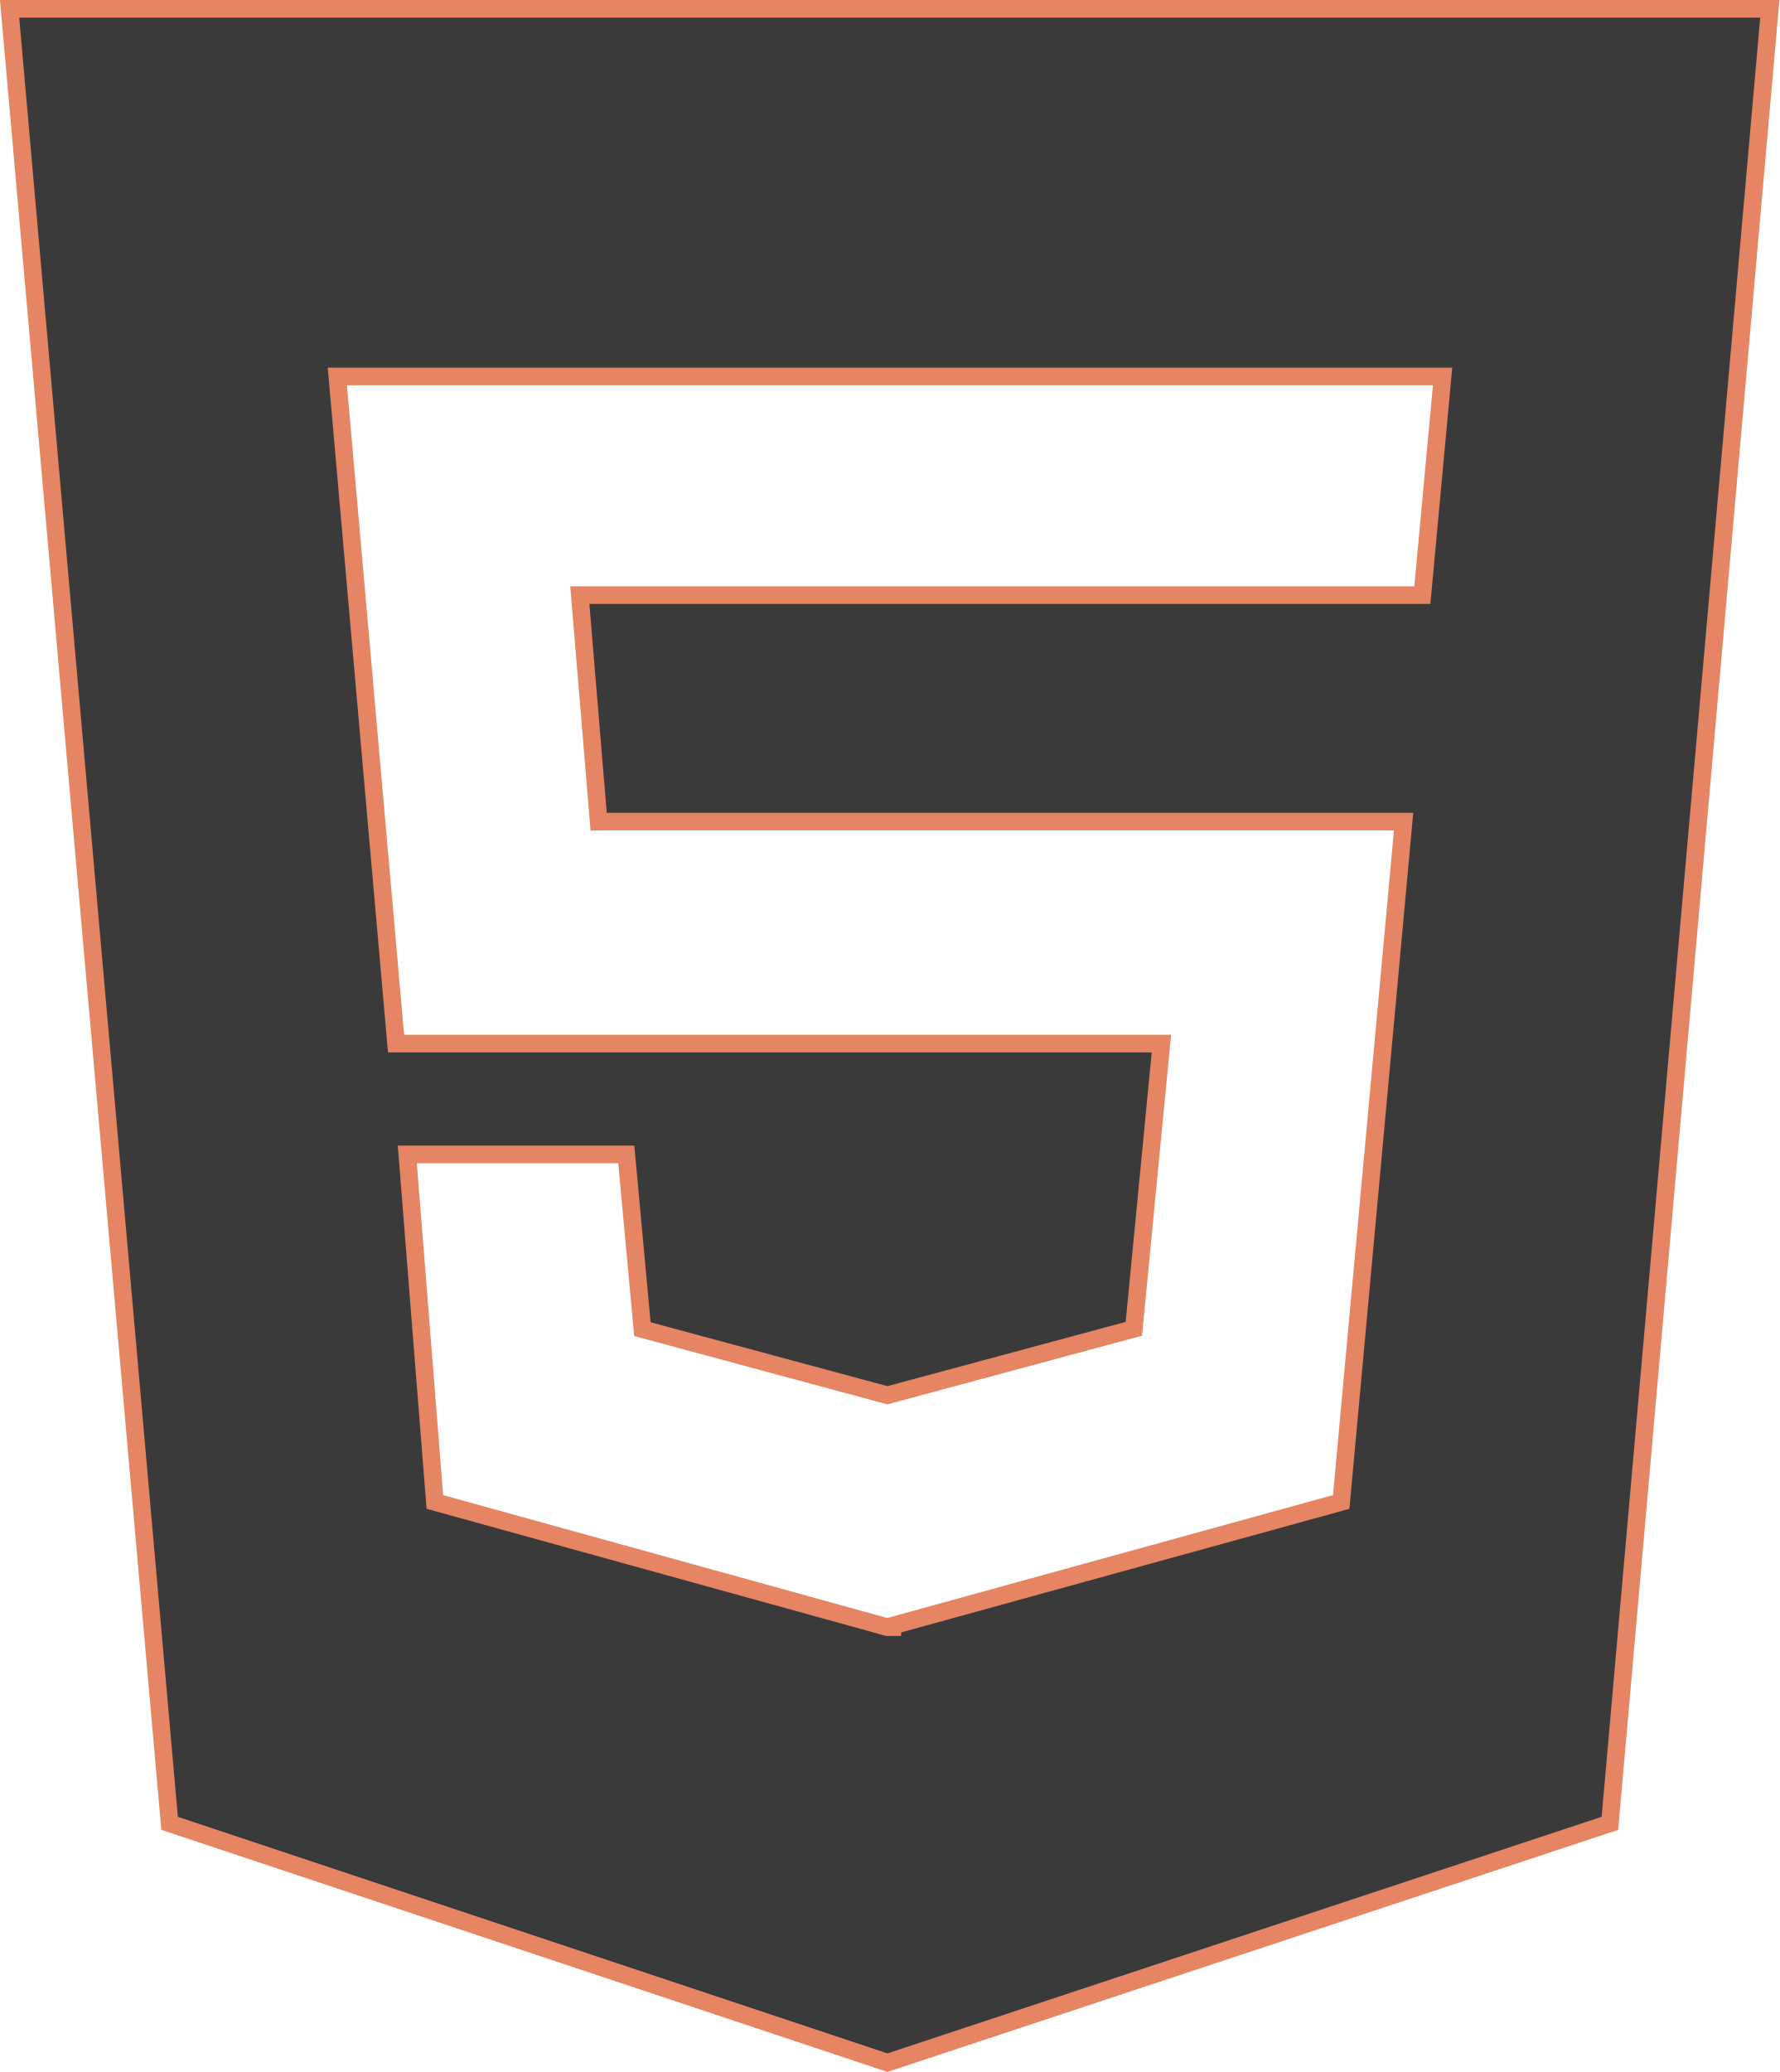
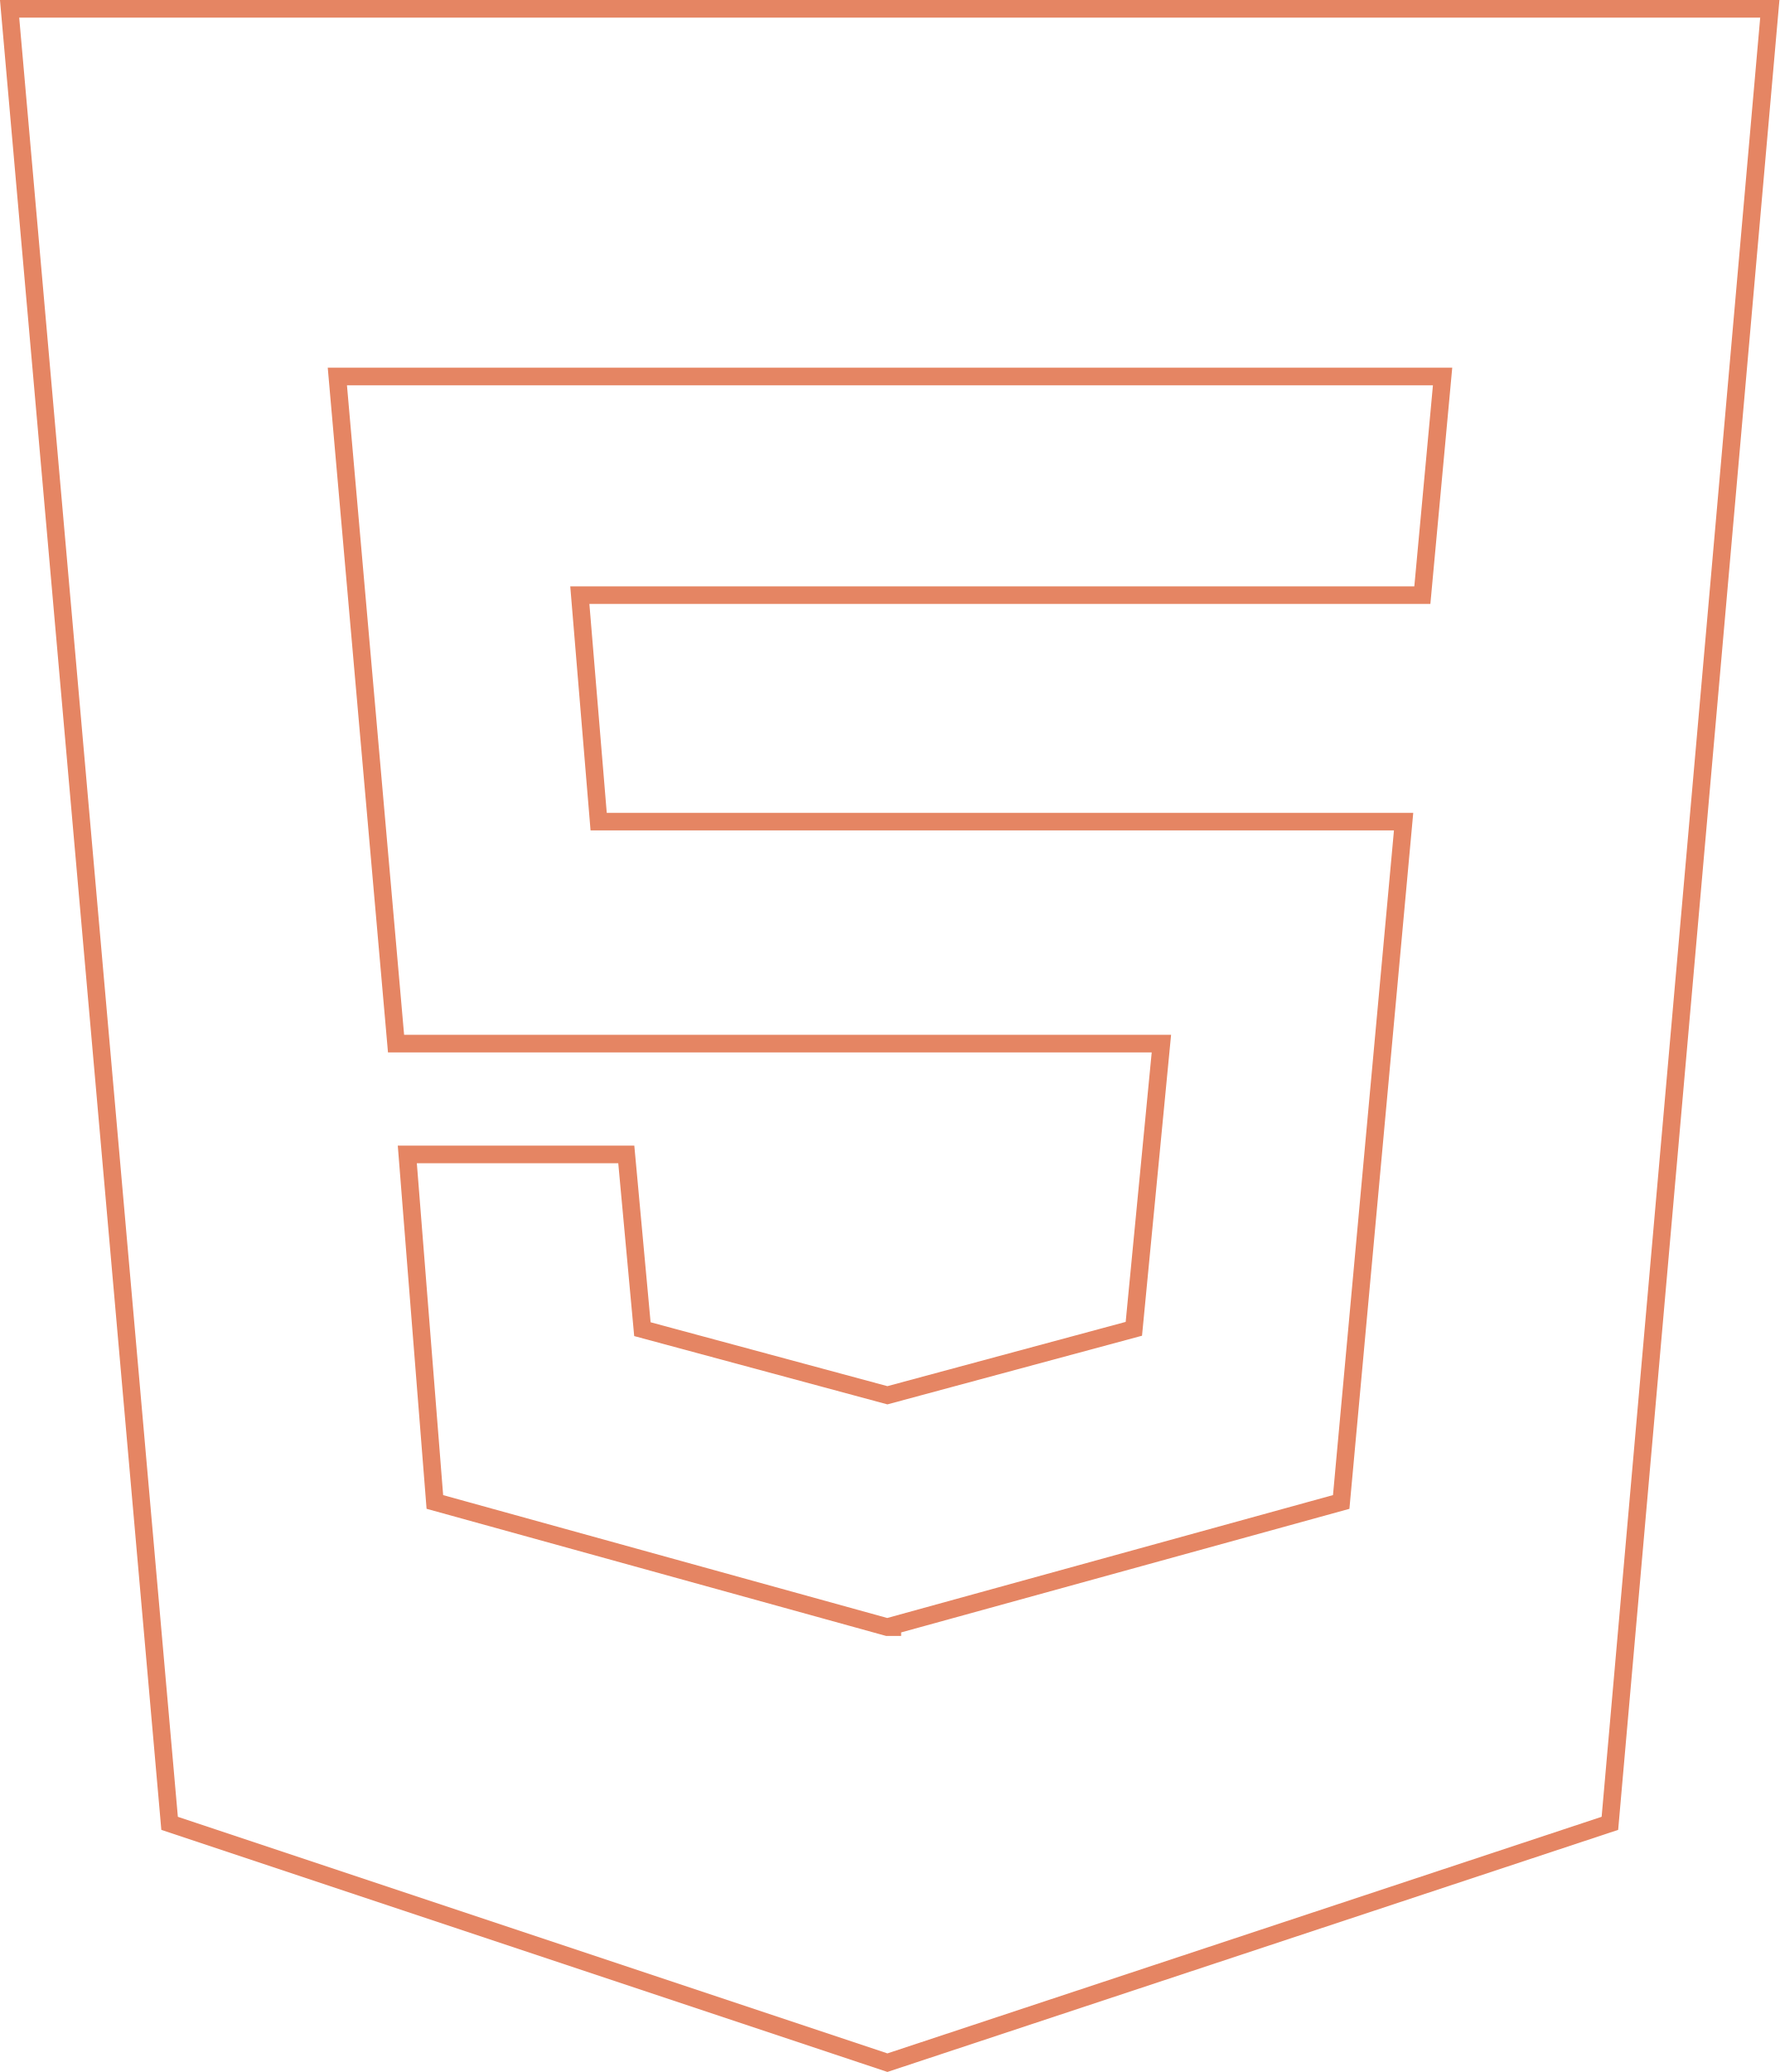
<svg xmlns="http://www.w3.org/2000/svg" id="html-icon" viewBox="0 0 202.18 235.39">
  <defs>
-     <style>.cls-1{fill:#3a3a3a;stroke:#e58563;stroke-miterlimit:10;stroke-width:2px;}</style>
+     <style>.cls-1{fill:none;stroke:#e58563;stroke-miterlimit:10;stroke-width:2px;}</style>
  </defs>
  <path class="cls-1" d="M49.93,33.49,68.11,239.63l81.56,27.19,82.09-27.19L249.93,33.49ZM210.45,100.1H114.72l2.14,25.73h91.46l-7.09,77.29-51,14.06v.16h-.58l-51.4-14.22-3.13-39.48H120l1.83,19.85L149.67,191l28-7.55,3.13-32.4H93.84L87.17,75.26H212.75Z" transform="translate(-48.84 -32.49)" />
</svg>
